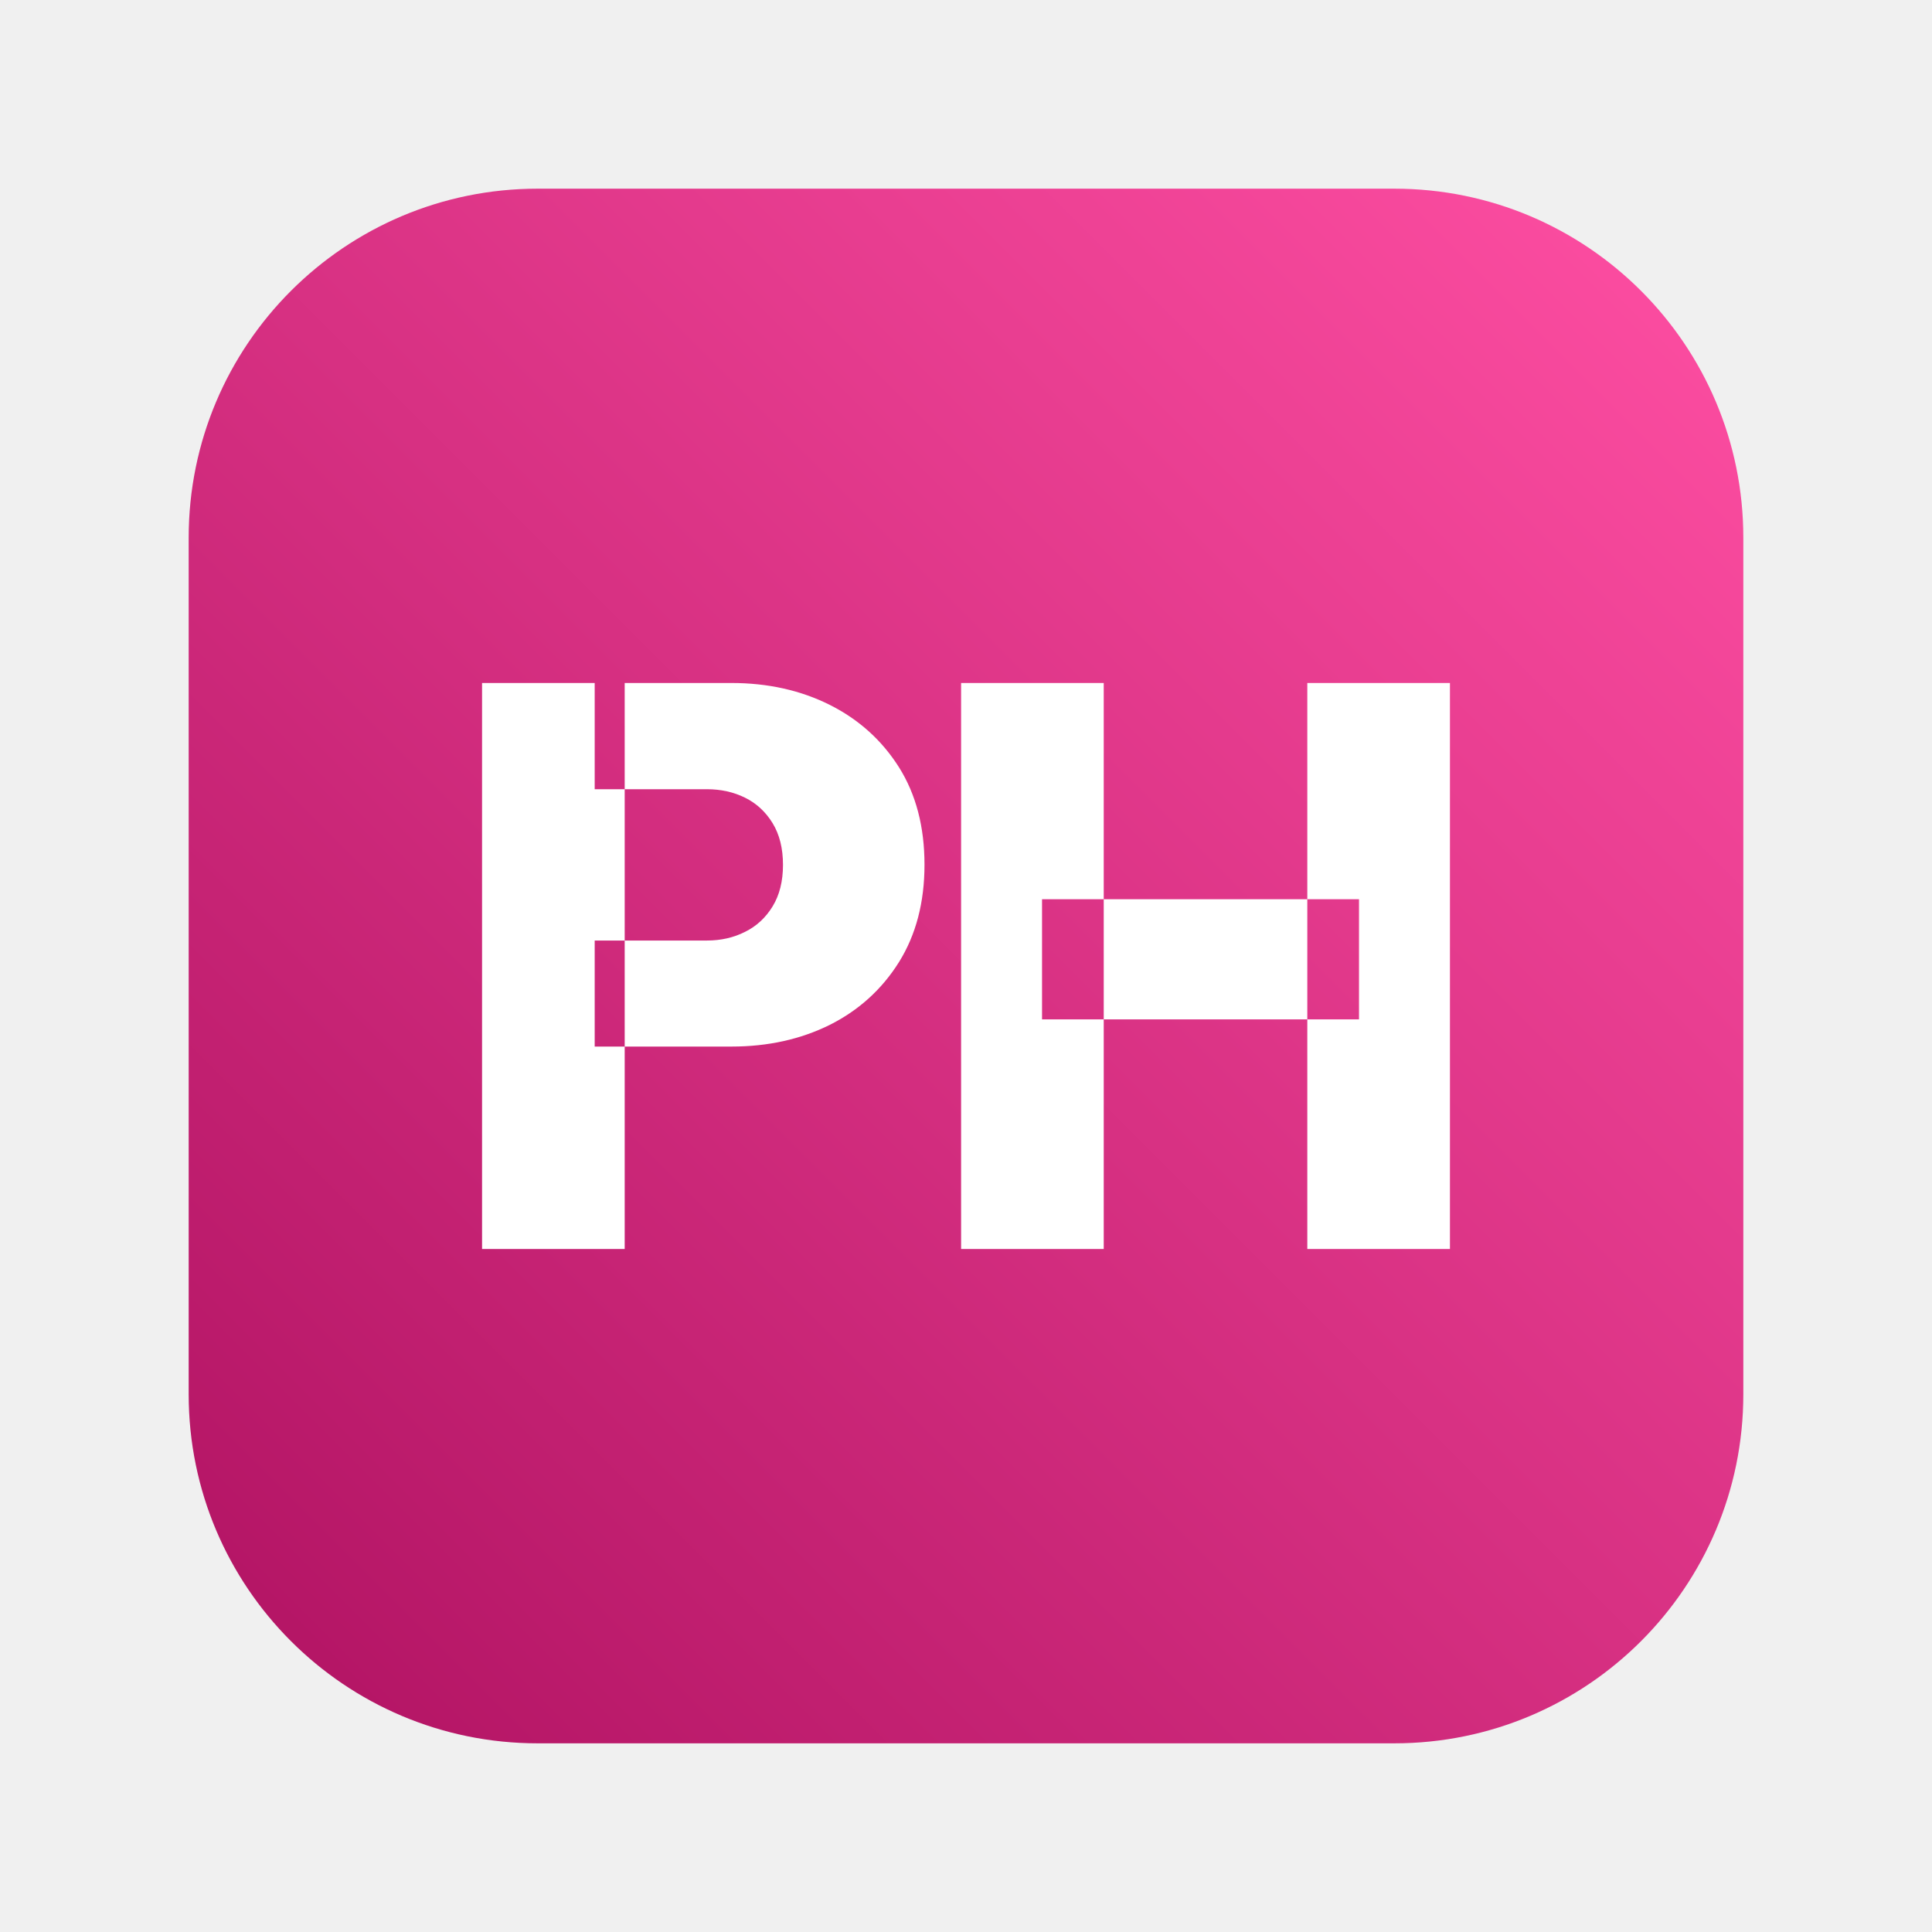
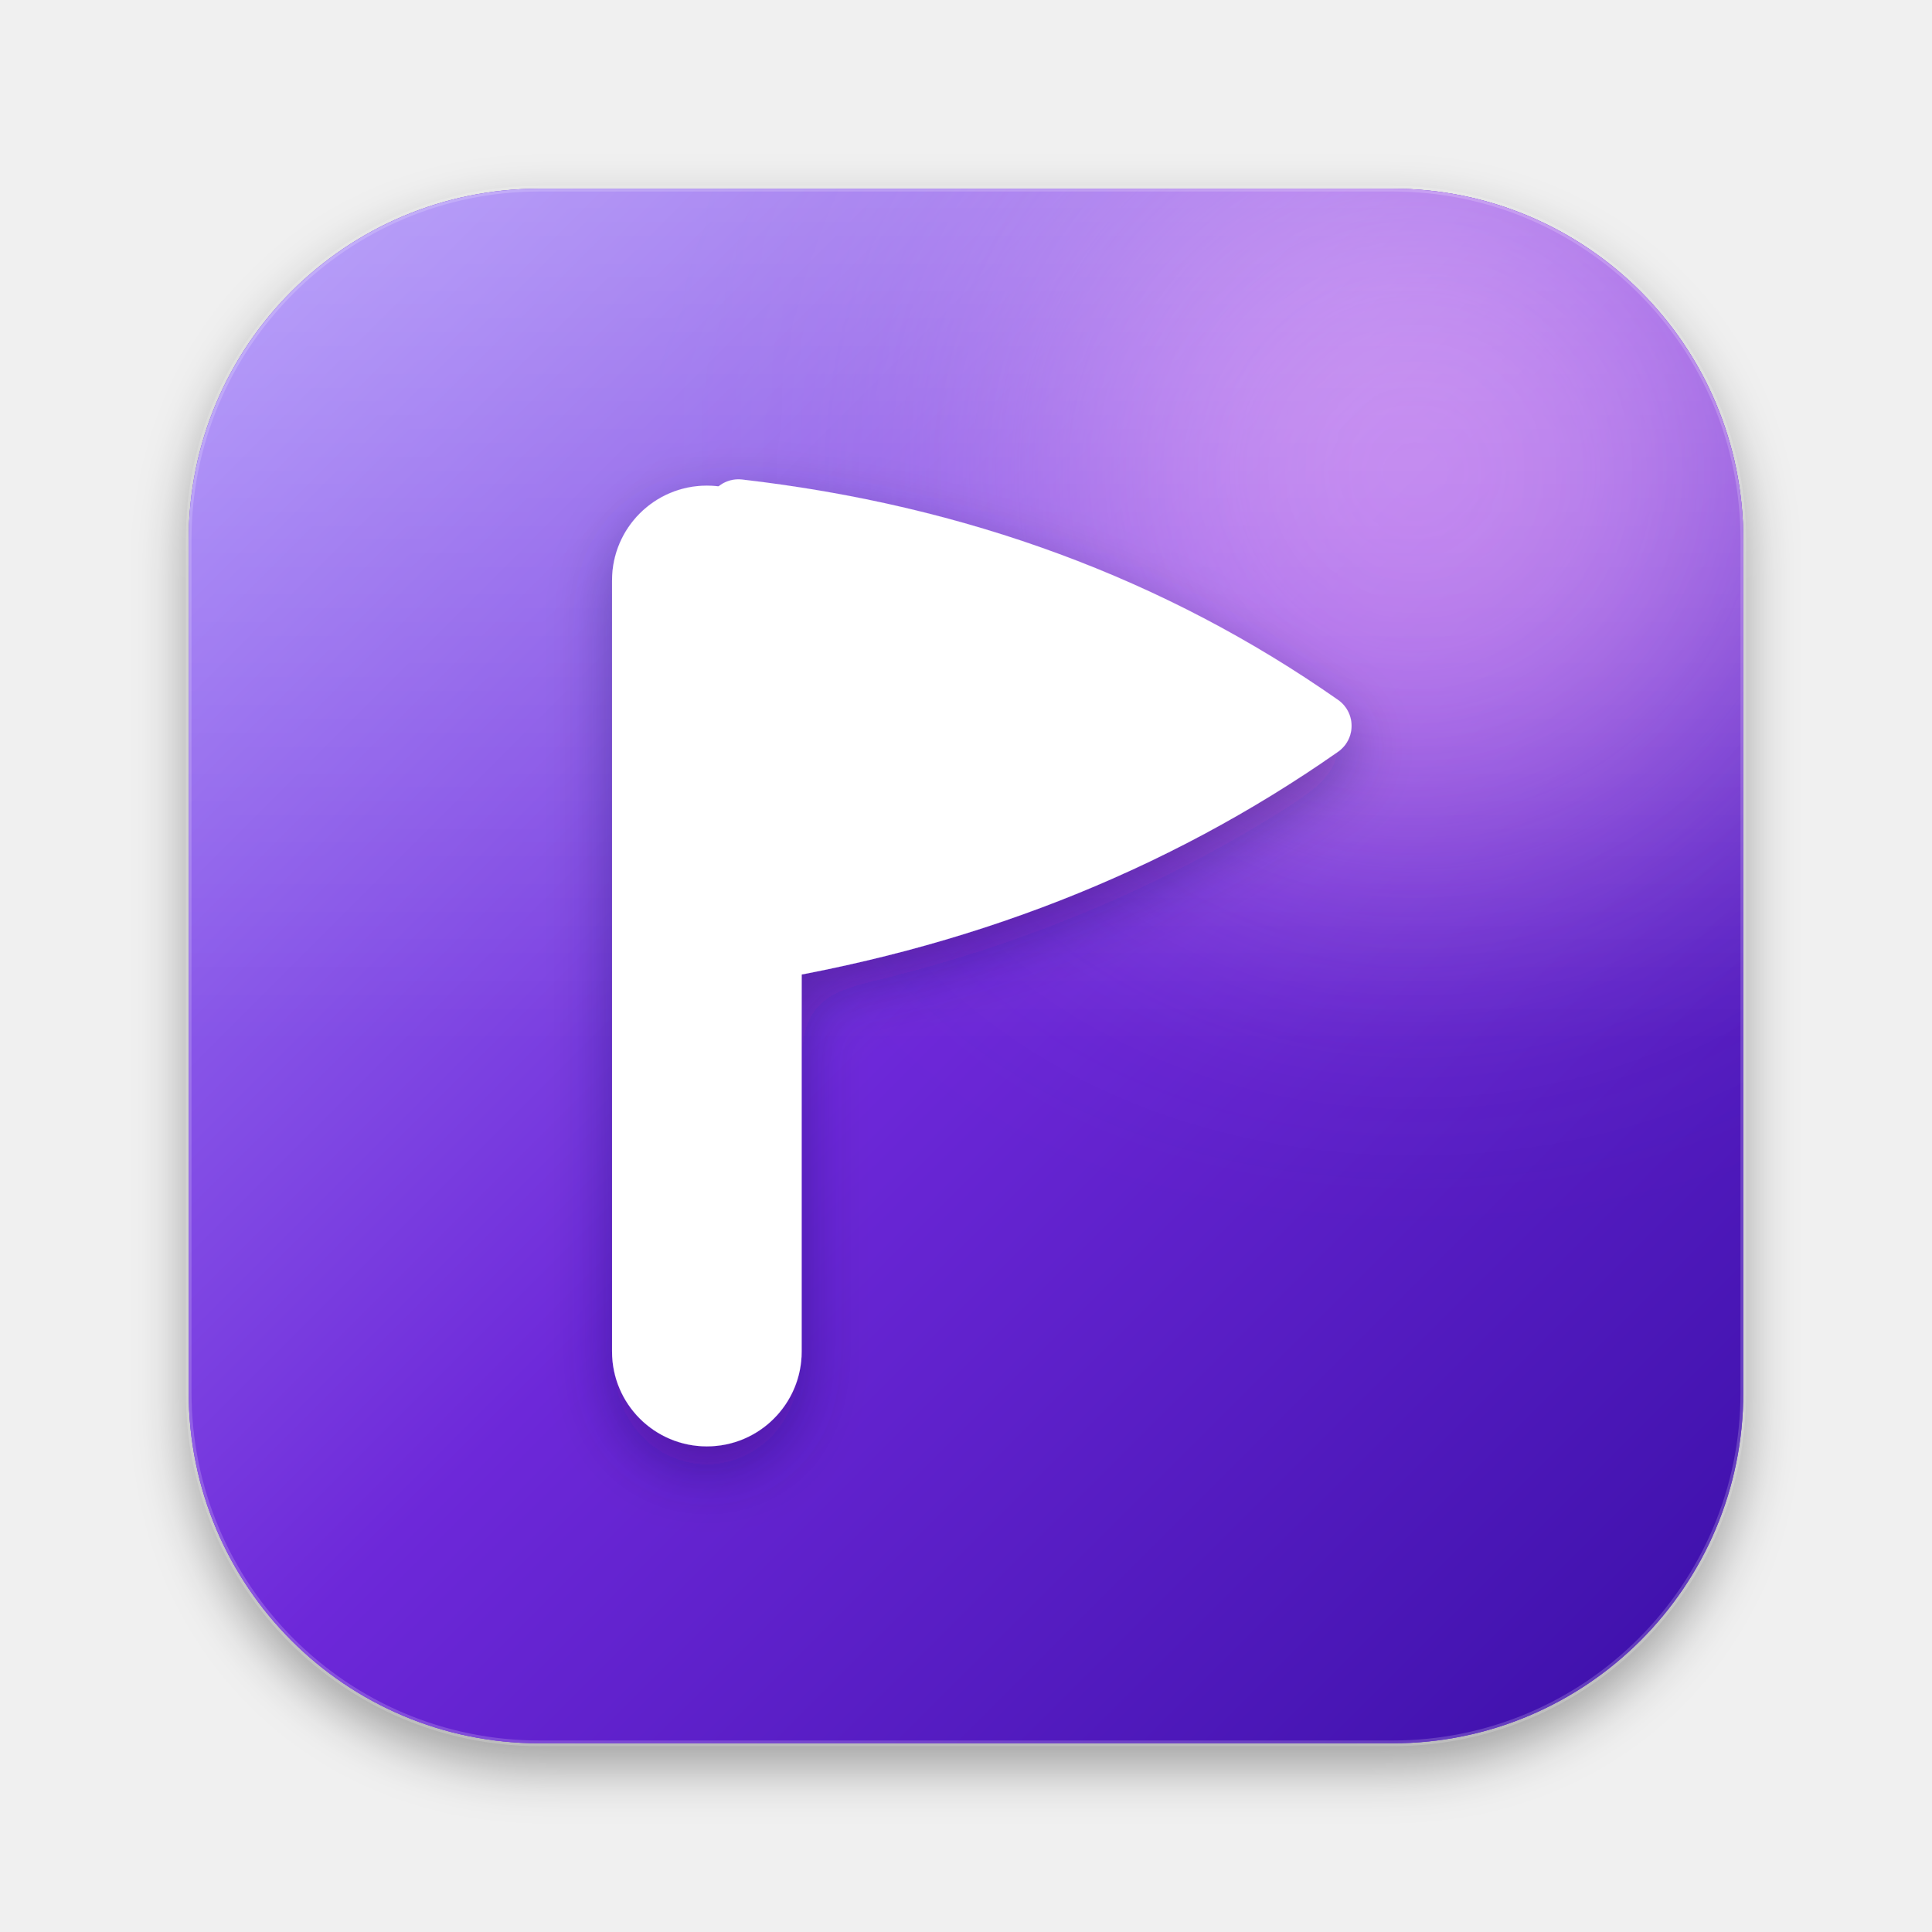
- <svg xmlns="http://www.w3.org/2000/svg" viewBox="0 0 1024 1024" width="1024" height="1024">
+ <svg xmlns="http://www.w3.org/2000/svg" width="1024" height="1024" viewBox="0 0 1024 1024">
  <defs>
-     <linearGradient id="tile" x1="1" y1="0" x2="0" y2="1">
-       <stop offset="0" stop-color="#ff4fa3" />
-       <stop offset="1" stop-color="#b01262" />
+     <linearGradient id="bg" x1="0" y1="0" x2="1" y2="1">
+       <stop offset="0" stop-color="#A78BFA" />
+       <stop offset="0.5" stop-color="#6D28D9" />
+       <stop offset="1" stop-color="#3B0FA8" />
    </linearGradient>
+     <linearGradient id="gloss" x1="0" y1="0" x2="0" y2="1">
+       <stop offset="0" stop-color="#FFF" stop-opacity="0.24" />
+       <stop offset="0.55" stop-color="#FFF" stop-opacity="0" />
+     </linearGradient>
+     <filter id="blur" x="-50%" y="-50%" width="200%" height="200%">
+       <feGaussianBlur stdDeviation="90" />
+     </filter>
+     <filter id="lift" x="-30%" y="-30%" width="160%" height="160%">
+       <feDropShadow dx="0" dy="12" stdDeviation="16" flood-color="#1A0B4A" flood-opacity="0.35" />
+     </filter>
+     <filter id="shadow" x="-10%" y="-10%" width="120%" height="125%">
+       <feDropShadow dx="0" dy="12" stdDeviation="14" flood-color="#000" flood-opacity="0.35" />
+     </filter>
  </defs>
-   <rect x="100" y="100" width="824" height="824" rx="185" fill="url(#tile)" />
-   <path fill="#ffffff" fill-rule="evenodd" d="M315.2 554.7V498.5H374.7Q385.8 498.5 394.9 493.9Q404 489.4 409.5 480.4Q415 471.4 415 458.4Q415 445.3 409.5 436.3Q404 427.3 394.9 422.8Q385.8 418.3 374.7 418.3H315.2V362H387.7Q416.6 362 439.8 373.6Q462.9 385.2 476.5 406.7Q490 428.2 490 458.3Q490 488.2 476.5 509.9Q462.9 531.6 439.8 543.2Q416.6 554.7 387.7 554.7ZM255.5 662V362H331.1V662ZM509.4 662V362H585V662ZM692.9 662V362H768.5V662ZM552.3 540.3V476.6H720.3V540.3Z" />
+   <rect x="100" y="100" width="824" height="824" rx="186" fill="#3B0FA8" filter="url(#shadow)" />
+   <g transform="translate(100 100)">
+     <clipPath id="clip">
+       <rect width="824" height="824" rx="186" />
+     </clipPath>
+     <g clip-path="url(#clip)">
+       <rect width="824" height="824" fill="url(#bg)" />
+       <g filter="url(#blur)">
+         <circle cx="650" cy="150" r="200" fill="#F0ABFC" opacity="0.6" />
+       </g>
+       <rect width="824" height="824" fill="url(#gloss)" />
+     </g>
+     <g filter="url(#lift)">
+       <g transform="translate(63.6 77.0) scale(6.7)">
+         <rect x="24" y="12" width="15" height="76" rx="7.5" fill="#FFFFFF" />
+         <path d="M34 14 Q60 17 80 31 Q60 45 34 49 Z" fill="#FFFFFF" stroke="#FFFFFF" stroke-width="5" stroke-linejoin="round" />
+       </g>
+     </g>
+     <rect width="824" height="824" rx="186" fill="none" stroke="#FFFFFF" stroke-opacity="0.18" stroke-width="3" />
+   </g>
</svg>
